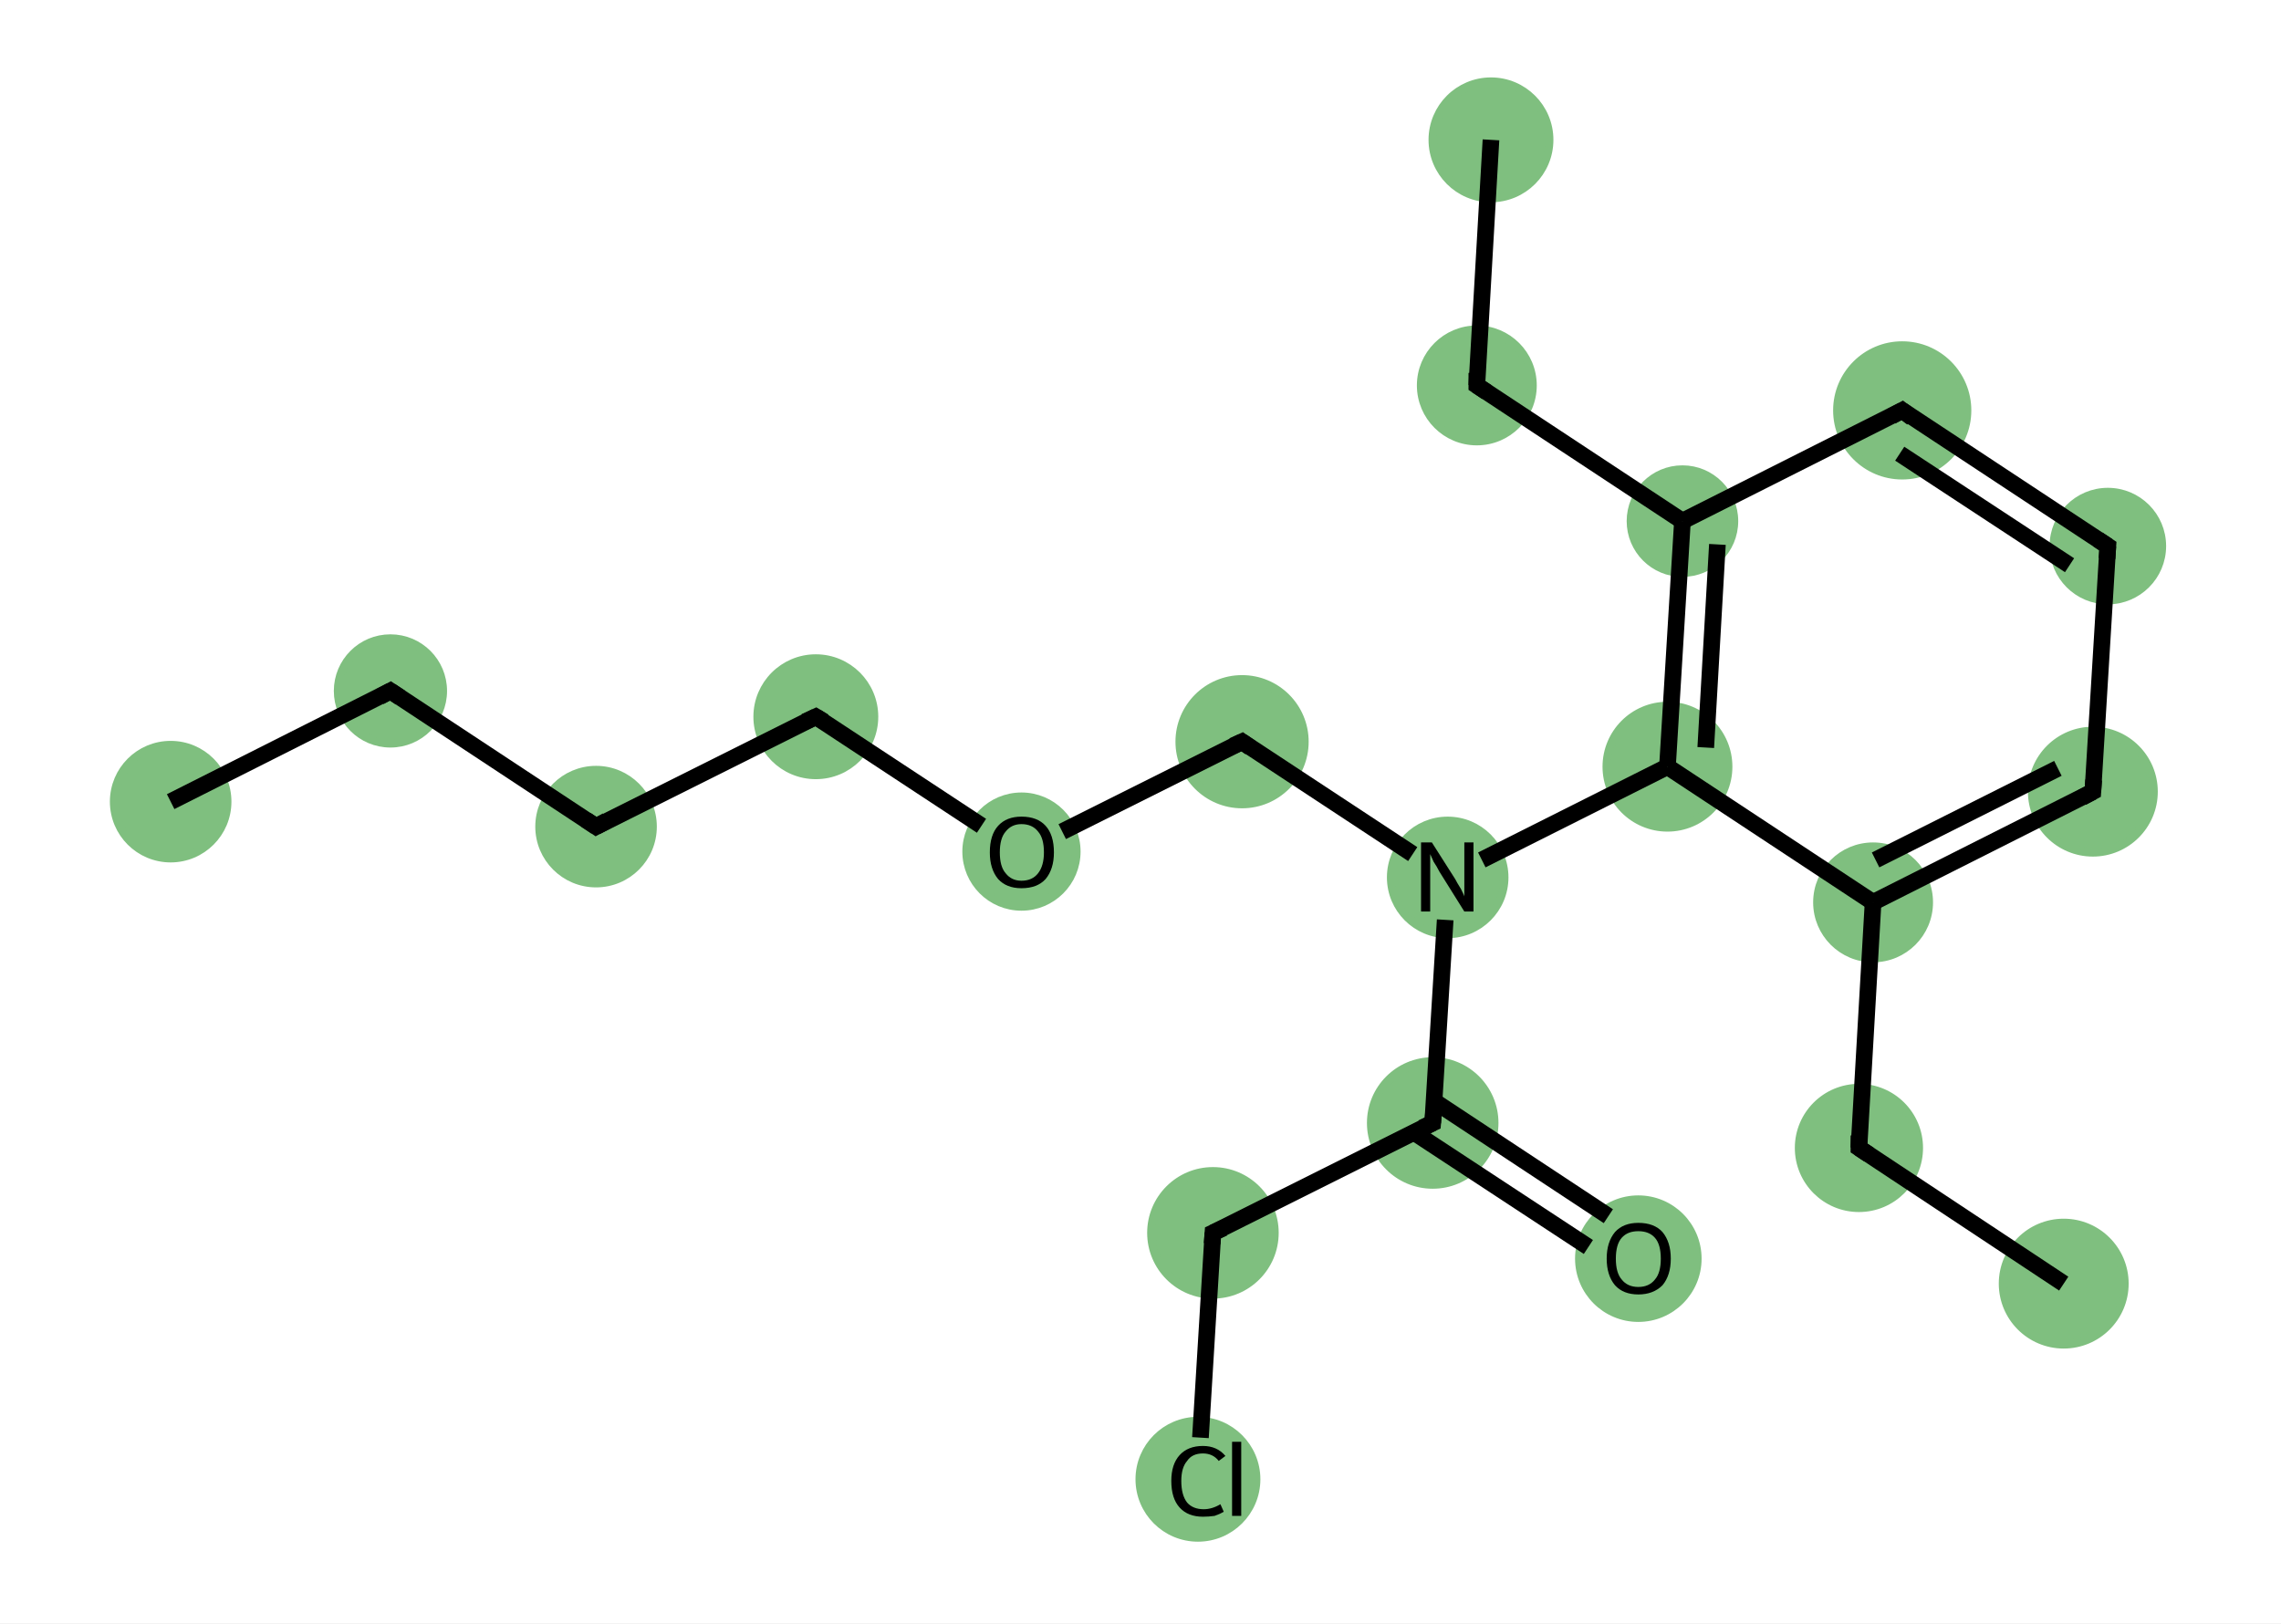
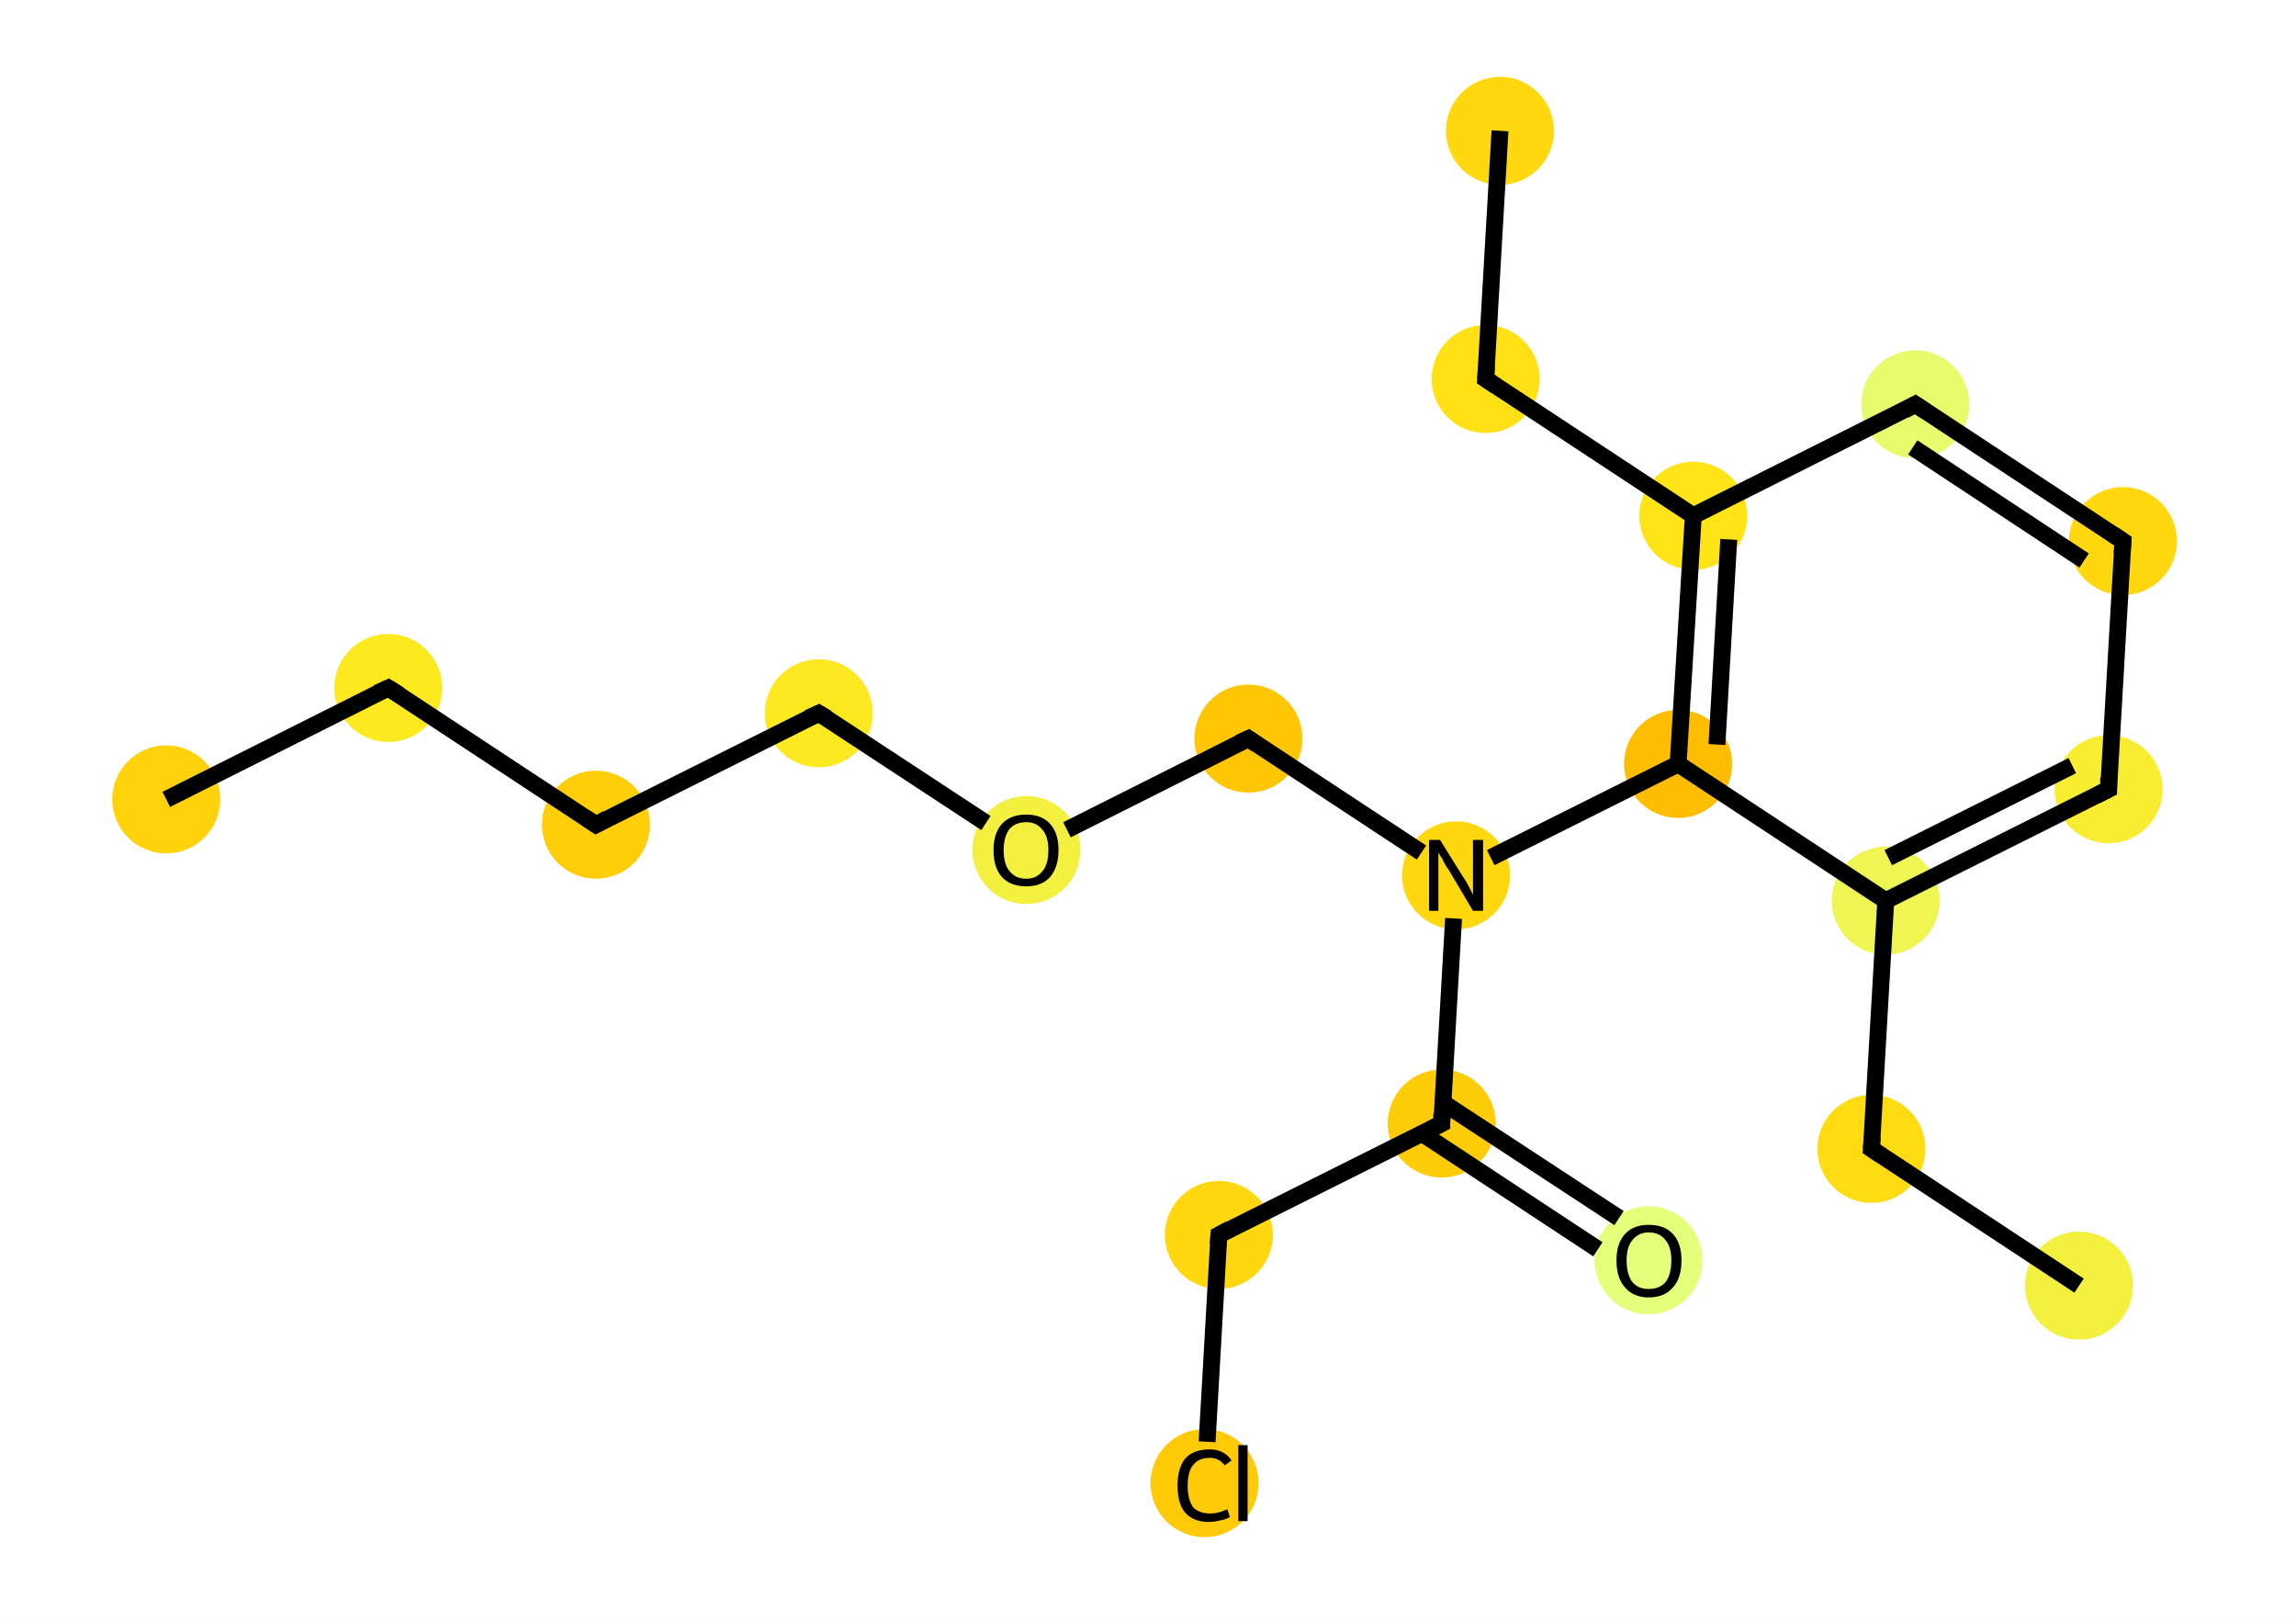
- <svg xmlns="http://www.w3.org/2000/svg" version="1.1" baseProfile="full" xml:space="preserve" width="274px" height="195px" viewBox="0 0 274 195">
-   <rect style="opacity:1.0;fill:#FFFFFF;stroke:none" width="274.0" height="195.0" x="0.0" y="0.0"> </rect>
-   <ellipse cx="20.5" cy="96.3" rx="6.8" ry="6.8" class="atom-0" style="fill:#7FBF7F;fill-rule:evenodd;stroke:#7FBF7F;stroke-width:1.0px;stroke-linecap:butt;stroke-linejoin:miter;stroke-opacity:1" />
-   <ellipse cx="46.9" cy="83.0" rx="6.3" ry="6.3" class="atom-1" style="fill:#7FBF7F;fill-rule:evenodd;stroke:#7FBF7F;stroke-width:1.0px;stroke-linecap:butt;stroke-linejoin:miter;stroke-opacity:1" />
-   <ellipse cx="71.6" cy="99.3" rx="6.8" ry="6.8" class="atom-2" style="fill:#7FBF7F;fill-rule:evenodd;stroke:#7FBF7F;stroke-width:1.0px;stroke-linecap:butt;stroke-linejoin:miter;stroke-opacity:1" />
-   <ellipse cx="98.0" cy="86.1" rx="7.0" ry="7.0" class="atom-3" style="fill:#7FBF7F;fill-rule:evenodd;stroke:#7FBF7F;stroke-width:1.0px;stroke-linecap:butt;stroke-linejoin:miter;stroke-opacity:1" />
-   <ellipse cx="122.7" cy="102.3" rx="6.6" ry="6.6" class="atom-4" style="fill:#7FBF7F;fill-rule:evenodd;stroke:#7FBF7F;stroke-width:1.0px;stroke-linecap:butt;stroke-linejoin:miter;stroke-opacity:1" />
-   <ellipse cx="149.2" cy="89.1" rx="7.5" ry="7.5" class="atom-5" style="fill:#7FBF7F;fill-rule:evenodd;stroke:#7FBF7F;stroke-width:1.0px;stroke-linecap:butt;stroke-linejoin:miter;stroke-opacity:1" />
-   <ellipse cx="173.9" cy="105.4" rx="6.8" ry="6.8" class="atom-6" style="fill:#7FBF7F;fill-rule:evenodd;stroke:#7FBF7F;stroke-width:1.0px;stroke-linecap:butt;stroke-linejoin:miter;stroke-opacity:1" />
-   <ellipse cx="172.1" cy="134.9" rx="7.4" ry="7.4" class="atom-7" style="fill:#7FBF7F;fill-rule:evenodd;stroke:#7FBF7F;stroke-width:1.0px;stroke-linecap:butt;stroke-linejoin:miter;stroke-opacity:1" />
-   <ellipse cx="196.8" cy="151.2" rx="7.1" ry="7.1" class="atom-8" style="fill:#7FBF7F;fill-rule:evenodd;stroke:#7FBF7F;stroke-width:1.0px;stroke-linecap:butt;stroke-linejoin:miter;stroke-opacity:1" />
-   <ellipse cx="145.7" cy="148.1" rx="7.4" ry="7.4" class="atom-9" style="fill:#7FBF7F;fill-rule:evenodd;stroke:#7FBF7F;stroke-width:1.0px;stroke-linecap:butt;stroke-linejoin:miter;stroke-opacity:1" />
-   <ellipse cx="143.9" cy="177.7" rx="7.0" ry="7.0" class="atom-10" style="fill:#7FBF7F;fill-rule:evenodd;stroke:#7FBF7F;stroke-width:1.0px;stroke-linecap:butt;stroke-linejoin:miter;stroke-opacity:1" />
-   <ellipse cx="200.3" cy="92.1" rx="7.3" ry="7.3" class="atom-11" style="fill:#7FBF7F;fill-rule:evenodd;stroke:#7FBF7F;stroke-width:1.0px;stroke-linecap:butt;stroke-linejoin:miter;stroke-opacity:1" />
-   <ellipse cx="202.1" cy="62.6" rx="6.2" ry="6.2" class="atom-12" style="fill:#7FBF7F;fill-rule:evenodd;stroke:#7FBF7F;stroke-width:1.0px;stroke-linecap:butt;stroke-linejoin:miter;stroke-opacity:1" />
-   <ellipse cx="177.4" cy="46.3" rx="6.7" ry="6.7" class="atom-13" style="fill:#7FBF7F;fill-rule:evenodd;stroke:#7FBF7F;stroke-width:1.0px;stroke-linecap:butt;stroke-linejoin:miter;stroke-opacity:1" />
-   <ellipse cx="179.1" cy="16.8" rx="7.0" ry="7.0" class="atom-14" style="fill:#7FBF7F;fill-rule:evenodd;stroke:#7FBF7F;stroke-width:1.0px;stroke-linecap:butt;stroke-linejoin:miter;stroke-opacity:1" />
-   <ellipse cx="228.5" cy="49.3" rx="7.8" ry="7.8" class="atom-15" style="fill:#7FBF7F;fill-rule:evenodd;stroke:#7FBF7F;stroke-width:1.0px;stroke-linecap:butt;stroke-linejoin:miter;stroke-opacity:1" />
-   <ellipse cx="253.2" cy="65.6" rx="6.5" ry="6.5" class="atom-16" style="fill:#7FBF7F;fill-rule:evenodd;stroke:#7FBF7F;stroke-width:1.0px;stroke-linecap:butt;stroke-linejoin:miter;stroke-opacity:1" />
-   <ellipse cx="251.4" cy="95.1" rx="7.3" ry="7.3" class="atom-17" style="fill:#7FBF7F;fill-rule:evenodd;stroke:#7FBF7F;stroke-width:1.0px;stroke-linecap:butt;stroke-linejoin:miter;stroke-opacity:1" />
-   <ellipse cx="225.0" cy="108.4" rx="6.7" ry="6.7" class="atom-18" style="fill:#7FBF7F;fill-rule:evenodd;stroke:#7FBF7F;stroke-width:1.0px;stroke-linecap:butt;stroke-linejoin:miter;stroke-opacity:1" />
-   <ellipse cx="223.3" cy="137.9" rx="7.2" ry="7.2" class="atom-19" style="fill:#7FBF7F;fill-rule:evenodd;stroke:#7FBF7F;stroke-width:1.0px;stroke-linecap:butt;stroke-linejoin:miter;stroke-opacity:1" />
-   <ellipse cx="247.9" cy="154.2" rx="7.3" ry="7.3" class="atom-20" style="fill:#7FBF7F;fill-rule:evenodd;stroke:#7FBF7F;stroke-width:1.0px;stroke-linecap:butt;stroke-linejoin:miter;stroke-opacity:1" />
-   <path class="bond-0 atom-0 atom-1" d="M 20.5,96.3 L 46.9,83.0" style="fill:none;fill-rule:evenodd;stroke:#000000;stroke-width:2.0px;stroke-linecap:butt;stroke-linejoin:miter;stroke-opacity:1" />
-   <path class="bond-1 atom-1 atom-2" d="M 46.9,83.0 L 71.6,99.3" style="fill:none;fill-rule:evenodd;stroke:#000000;stroke-width:2.0px;stroke-linecap:butt;stroke-linejoin:miter;stroke-opacity:1" />
-   <path class="bond-2 atom-2 atom-3" d="M 71.6,99.3 L 98.0,86.1" style="fill:none;fill-rule:evenodd;stroke:#000000;stroke-width:2.0px;stroke-linecap:butt;stroke-linejoin:miter;stroke-opacity:1" />
-   <path class="bond-3 atom-3 atom-4" d="M 98.0,86.1 L 117.9,99.2" style="fill:none;fill-rule:evenodd;stroke:#000000;stroke-width:2.0px;stroke-linecap:butt;stroke-linejoin:miter;stroke-opacity:1" />
-   <path class="bond-4 atom-4 atom-5" d="M 127.6,99.9 L 149.2,89.1" style="fill:none;fill-rule:evenodd;stroke:#000000;stroke-width:2.0px;stroke-linecap:butt;stroke-linejoin:miter;stroke-opacity:1" />
-   <path class="bond-5 atom-5 atom-6" d="M 149.2,89.1 L 169.7,102.6" style="fill:none;fill-rule:evenodd;stroke:#000000;stroke-width:2.0px;stroke-linecap:butt;stroke-linejoin:miter;stroke-opacity:1" />
-   <path class="bond-6 atom-6 atom-7" d="M 173.6,110.5 L 172.1,134.9" style="fill:none;fill-rule:evenodd;stroke:#000000;stroke-width:2.0px;stroke-linecap:butt;stroke-linejoin:miter;stroke-opacity:1" />
-   <path class="bond-7 atom-7 atom-8" d="M 169.8,136.0 L 190.8,149.8" style="fill:none;fill-rule:evenodd;stroke:#000000;stroke-width:2.0px;stroke-linecap:butt;stroke-linejoin:miter;stroke-opacity:1" />
-   <path class="bond-7 atom-7 atom-8" d="M 172.3,132.3 L 193.2,146.1" style="fill:none;fill-rule:evenodd;stroke:#000000;stroke-width:2.0px;stroke-linecap:butt;stroke-linejoin:miter;stroke-opacity:1" />
-   <path class="bond-8 atom-7 atom-9" d="M 172.1,134.9 L 145.7,148.1" style="fill:none;fill-rule:evenodd;stroke:#000000;stroke-width:2.0px;stroke-linecap:butt;stroke-linejoin:miter;stroke-opacity:1" />
-   <path class="bond-9 atom-9 atom-10" d="M 145.7,148.1 L 144.2,172.7" style="fill:none;fill-rule:evenodd;stroke:#000000;stroke-width:2.0px;stroke-linecap:butt;stroke-linejoin:miter;stroke-opacity:1" />
-   <path class="bond-10 atom-6 atom-11" d="M 178.0,103.3 L 200.3,92.1" style="fill:none;fill-rule:evenodd;stroke:#000000;stroke-width:2.0px;stroke-linecap:butt;stroke-linejoin:miter;stroke-opacity:1" />
-   <path class="bond-11 atom-11 atom-12" d="M 200.3,92.1 L 202.1,62.6" style="fill:none;fill-rule:evenodd;stroke:#000000;stroke-width:2.0px;stroke-linecap:butt;stroke-linejoin:miter;stroke-opacity:1" />
-   <path class="bond-11 atom-11 atom-12" d="M 204.9,89.8 L 206.3,65.4" style="fill:none;fill-rule:evenodd;stroke:#000000;stroke-width:2.0px;stroke-linecap:butt;stroke-linejoin:miter;stroke-opacity:1" />
-   <path class="bond-12 atom-12 atom-13" d="M 202.1,62.6 L 177.4,46.3" style="fill:none;fill-rule:evenodd;stroke:#000000;stroke-width:2.0px;stroke-linecap:butt;stroke-linejoin:miter;stroke-opacity:1" />
-   <path class="bond-13 atom-13 atom-14" d="M 177.4,46.3 L 179.1,16.8" style="fill:none;fill-rule:evenodd;stroke:#000000;stroke-width:2.0px;stroke-linecap:butt;stroke-linejoin:miter;stroke-opacity:1" />
-   <path class="bond-14 atom-12 atom-15" d="M 202.1,62.6 L 228.5,49.3" style="fill:none;fill-rule:evenodd;stroke:#000000;stroke-width:2.0px;stroke-linecap:butt;stroke-linejoin:miter;stroke-opacity:1" />
-   <path class="bond-15 atom-15 atom-16" d="M 228.5,49.3 L 253.2,65.6" style="fill:none;fill-rule:evenodd;stroke:#000000;stroke-width:2.0px;stroke-linecap:butt;stroke-linejoin:miter;stroke-opacity:1" />
-   <path class="bond-15 atom-15 atom-16" d="M 228.2,54.5 L 248.6,67.9" style="fill:none;fill-rule:evenodd;stroke:#000000;stroke-width:2.0px;stroke-linecap:butt;stroke-linejoin:miter;stroke-opacity:1" />
-   <path class="bond-16 atom-16 atom-17" d="M 253.2,65.6 L 251.4,95.1" style="fill:none;fill-rule:evenodd;stroke:#000000;stroke-width:2.0px;stroke-linecap:butt;stroke-linejoin:miter;stroke-opacity:1" />
-   <path class="bond-17 atom-17 atom-18" d="M 251.4,95.1 L 225.0,108.4" style="fill:none;fill-rule:evenodd;stroke:#000000;stroke-width:2.0px;stroke-linecap:butt;stroke-linejoin:miter;stroke-opacity:1" />
-   <path class="bond-17 atom-17 atom-18" d="M 247.2,92.3 L 225.3,103.3" style="fill:none;fill-rule:evenodd;stroke:#000000;stroke-width:2.0px;stroke-linecap:butt;stroke-linejoin:miter;stroke-opacity:1" />
-   <path class="bond-18 atom-18 atom-19" d="M 225.0,108.4 L 223.3,137.9" style="fill:none;fill-rule:evenodd;stroke:#000000;stroke-width:2.0px;stroke-linecap:butt;stroke-linejoin:miter;stroke-opacity:1" />
-   <path class="bond-19 atom-19 atom-20" d="M 223.3,137.9 L 247.9,154.2" style="fill:none;fill-rule:evenodd;stroke:#000000;stroke-width:2.0px;stroke-linecap:butt;stroke-linejoin:miter;stroke-opacity:1" />
-   <path class="bond-20 atom-18 atom-11" d="M 225.0,108.4 L 200.3,92.1" style="fill:none;fill-rule:evenodd;stroke:#000000;stroke-width:2.0px;stroke-linecap:butt;stroke-linejoin:miter;stroke-opacity:1" />
-   <path d="M 45.6,83.7 L 46.9,83.0 L 48.1,83.8" style="fill:none;stroke:#000000;stroke-width:2.0px;stroke-linecap:butt;stroke-linejoin:miter;stroke-miterlimit:10;stroke-opacity:1;" />
-   <path d="M 70.4,98.5 L 71.6,99.3 L 72.9,98.6" style="fill:none;stroke:#000000;stroke-width:2.0px;stroke-linecap:butt;stroke-linejoin:miter;stroke-miterlimit:10;stroke-opacity:1;" />
-   <path d="M 96.7,86.7 L 98.0,86.1 L 99.0,86.7" style="fill:none;stroke:#000000;stroke-width:2.0px;stroke-linecap:butt;stroke-linejoin:miter;stroke-miterlimit:10;stroke-opacity:1;" />
-   <path d="M 148.1,89.6 L 149.2,89.1 L 150.2,89.8" style="fill:none;stroke:#000000;stroke-width:2.0px;stroke-linecap:butt;stroke-linejoin:miter;stroke-miterlimit:10;stroke-opacity:1;" />
-   <path d="M 172.2,133.7 L 172.1,134.9 L 170.8,135.5" style="fill:none;stroke:#000000;stroke-width:2.0px;stroke-linecap:butt;stroke-linejoin:miter;stroke-miterlimit:10;stroke-opacity:1;" />
-   <path d="M 147.0,147.5 L 145.7,148.1 L 145.6,149.4" style="fill:none;stroke:#000000;stroke-width:2.0px;stroke-linecap:butt;stroke-linejoin:miter;stroke-miterlimit:10;stroke-opacity:1;" />
-   <path d="M 178.6,47.1 L 177.4,46.3 L 177.4,44.8" style="fill:none;stroke:#000000;stroke-width:2.0px;stroke-linecap:butt;stroke-linejoin:miter;stroke-miterlimit:10;stroke-opacity:1;" />
-   <path d="M 227.2,50.0 L 228.5,49.3 L 229.7,50.2" style="fill:none;stroke:#000000;stroke-width:2.0px;stroke-linecap:butt;stroke-linejoin:miter;stroke-miterlimit:10;stroke-opacity:1;" />
-   <path d="M 252.0,64.8 L 253.2,65.6 L 253.1,67.1" style="fill:none;stroke:#000000;stroke-width:2.0px;stroke-linecap:butt;stroke-linejoin:miter;stroke-miterlimit:10;stroke-opacity:1;" />
-   <path d="M 251.5,93.7 L 251.4,95.1 L 250.1,95.8" style="fill:none;stroke:#000000;stroke-width:2.0px;stroke-linecap:butt;stroke-linejoin:miter;stroke-miterlimit:10;stroke-opacity:1;" />
-   <path d="M 223.3,136.4 L 223.3,137.9 L 224.5,138.7" style="fill:none;stroke:#000000;stroke-width:2.0px;stroke-linecap:butt;stroke-linejoin:miter;stroke-miterlimit:10;stroke-opacity:1;" />
-   <path class="atom-4" d="M 118.9 102.4 Q 118.9 100.3, 119.9 99.2 Q 120.9 98.1, 122.7 98.1 Q 124.6 98.1, 125.6 99.2 Q 126.6 100.3, 126.6 102.4 Q 126.6 104.4, 125.6 105.6 Q 124.6 106.7, 122.7 106.7 Q 120.9 106.7, 119.9 105.6 Q 118.9 104.4, 118.9 102.4 M 122.7 105.8 Q 124.0 105.8, 124.7 104.9 Q 125.4 104.0, 125.4 102.4 Q 125.4 100.7, 124.7 99.9 Q 124.0 99.0, 122.7 99.0 Q 121.5 99.0, 120.8 99.9 Q 120.1 100.7, 120.1 102.4 Q 120.1 104.1, 120.8 104.9 Q 121.5 105.8, 122.7 105.8 " fill="#000000" />
-   <path class="atom-6" d="M 172.0 101.2 L 174.8 105.6 Q 175.0 106.0, 175.5 106.8 Q 175.9 107.6, 175.9 107.7 L 175.9 101.2 L 177.0 101.2 L 177.0 109.5 L 175.9 109.5 L 172.9 104.7 Q 172.6 104.1, 172.2 103.5 Q 171.9 102.8, 171.8 102.6 L 171.8 109.5 L 170.7 109.5 L 170.7 101.2 L 172.0 101.2 " fill="#000000" />
-   <path class="atom-8" d="M 193.0 151.2 Q 193.0 149.2, 194.0 148.0 Q 195.0 146.9, 196.8 146.9 Q 198.7 146.9, 199.7 148.0 Q 200.7 149.2, 200.7 151.2 Q 200.7 153.2, 199.7 154.4 Q 198.6 155.5, 196.8 155.5 Q 195.0 155.5, 194.0 154.4 Q 193.0 153.2, 193.0 151.2 M 196.8 154.6 Q 198.1 154.6, 198.8 153.7 Q 199.5 152.9, 199.5 151.2 Q 199.5 149.5, 198.8 148.7 Q 198.1 147.9, 196.8 147.9 Q 195.5 147.9, 194.8 148.7 Q 194.1 149.5, 194.1 151.2 Q 194.1 152.9, 194.8 153.7 Q 195.5 154.6, 196.8 154.6 " fill="#000000" />
-   <path class="atom-10" d="M 140.7 177.9 Q 140.7 175.9, 141.7 174.8 Q 142.7 173.7, 144.5 173.7 Q 146.2 173.7, 147.2 174.9 L 146.4 175.5 Q 145.7 174.6, 144.5 174.6 Q 143.2 174.6, 142.6 175.5 Q 141.9 176.3, 141.9 177.9 Q 141.9 179.6, 142.6 180.5 Q 143.3 181.3, 144.6 181.3 Q 145.6 181.3, 146.6 180.7 L 147.0 181.6 Q 146.5 181.9, 145.9 182.1 Q 145.2 182.2, 144.5 182.2 Q 142.7 182.2, 141.7 181.1 Q 140.7 180.0, 140.7 177.9 " fill="#000000" />
-   <path class="atom-10" d="M 148.0 173.2 L 149.1 173.2 L 149.1 182.1 L 148.0 182.1 L 148.0 173.2 " fill="#000000" />
+ <svg xmlns="http://www.w3.org/2000/svg" version="1.1" baseProfile="full" xml:space="preserve" width="272px" height="192px" viewBox="0 0 272 192">
+   <rect style="opacity:1.0;fill:#FFFFFF;stroke:none" width="272.0" height="192.0" x="0.0" y="0.0"> </rect>
+   <ellipse cx="19.7" cy="94.7" rx="5.9" ry="5.9" class="atom-0" style="fill:#FFD20C;fill-rule:evenodd;stroke:#FFD20C;stroke-width:1.0px;stroke-linecap:butt;stroke-linejoin:miter;stroke-opacity:1" />
+   <ellipse cx="46.0" cy="81.5" rx="5.9" ry="5.9" class="atom-1" style="fill:#FDE91F;fill-rule:evenodd;stroke:#FDE91F;stroke-width:1.0px;stroke-linecap:butt;stroke-linejoin:miter;stroke-opacity:1" />
+   <ellipse cx="70.6" cy="97.7" rx="5.9" ry="5.9" class="atom-2" style="fill:#FFCE0A;fill-rule:evenodd;stroke:#FFCE0A;stroke-width:1.0px;stroke-linecap:butt;stroke-linejoin:miter;stroke-opacity:1" />
+   <ellipse cx="97.0" cy="84.5" rx="5.9" ry="5.9" class="atom-3" style="fill:#FCE921;fill-rule:evenodd;stroke:#FCE921;stroke-width:1.0px;stroke-linecap:butt;stroke-linejoin:miter;stroke-opacity:1" />
+   <ellipse cx="121.6" cy="100.7" rx="5.9" ry="5.9" class="atom-4" style="fill:#F4F03F;fill-rule:evenodd;stroke:#F4F03F;stroke-width:1.0px;stroke-linecap:butt;stroke-linejoin:miter;stroke-opacity:1" />
+   <ellipse cx="147.9" cy="87.5" rx="5.9" ry="5.9" class="atom-5" style="fill:#FFC605;fill-rule:evenodd;stroke:#FFC605;stroke-width:1.0px;stroke-linecap:butt;stroke-linejoin:miter;stroke-opacity:1" />
+   <ellipse cx="172.5" cy="103.7" rx="5.9" ry="5.9" class="atom-6" style="fill:#FFD810;fill-rule:evenodd;stroke:#FFD810;stroke-width:1.0px;stroke-linecap:butt;stroke-linejoin:miter;stroke-opacity:1" />
+   <ellipse cx="170.8" cy="133.1" rx="5.9" ry="5.9" class="atom-7" style="fill:#FFCC09;fill-rule:evenodd;stroke:#FFCC09;stroke-width:1.0px;stroke-linecap:butt;stroke-linejoin:miter;stroke-opacity:1" />
+   <ellipse cx="195.3" cy="149.3" rx="5.9" ry="5.9" class="atom-8" style="fill:#E4FF7A;fill-rule:evenodd;stroke:#E4FF7A;stroke-width:1.0px;stroke-linecap:butt;stroke-linejoin:miter;stroke-opacity:1" />
+   <ellipse cx="144.4" cy="146.3" rx="5.9" ry="5.9" class="atom-9" style="fill:#FFD810;fill-rule:evenodd;stroke:#FFD810;stroke-width:1.0px;stroke-linecap:butt;stroke-linejoin:miter;stroke-opacity:1" />
+   <ellipse cx="142.7" cy="175.7" rx="5.9" ry="5.9" class="atom-10" style="fill:#FFCA07;fill-rule:evenodd;stroke:#FFCA07;stroke-width:1.0px;stroke-linecap:butt;stroke-linejoin:miter;stroke-opacity:1" />
+   <ellipse cx="198.8" cy="90.5" rx="5.9" ry="5.9" class="atom-11" style="fill:#FFBD00;fill-rule:evenodd;stroke:#FFBD00;stroke-width:1.0px;stroke-linecap:butt;stroke-linejoin:miter;stroke-opacity:1" />
+   <ellipse cx="200.6" cy="61.1" rx="5.9" ry="5.9" class="atom-12" style="fill:#FFE417;fill-rule:evenodd;stroke:#FFE417;stroke-width:1.0px;stroke-linecap:butt;stroke-linejoin:miter;stroke-opacity:1" />
+   <ellipse cx="176.0" cy="44.9" rx="5.9" ry="5.9" class="atom-13" style="fill:#FFE115;fill-rule:evenodd;stroke:#FFE115;stroke-width:1.0px;stroke-linecap:butt;stroke-linejoin:miter;stroke-opacity:1" />
+   <ellipse cx="177.7" cy="15.5" rx="5.9" ry="5.9" class="atom-14" style="fill:#FFD810;fill-rule:evenodd;stroke:#FFD810;stroke-width:1.0px;stroke-linecap:butt;stroke-linejoin:miter;stroke-opacity:1" />
+   <ellipse cx="226.9" cy="47.9" rx="5.9" ry="5.9" class="atom-15" style="fill:#E7FB6C;fill-rule:evenodd;stroke:#E7FB6C;stroke-width:1.0px;stroke-linecap:butt;stroke-linejoin:miter;stroke-opacity:1" />
+   <ellipse cx="251.5" cy="64.1" rx="5.9" ry="5.9" class="atom-16" style="fill:#FFD810;fill-rule:evenodd;stroke:#FFD810;stroke-width:1.0px;stroke-linecap:butt;stroke-linejoin:miter;stroke-opacity:1" />
+   <ellipse cx="249.8" cy="93.5" rx="5.9" ry="5.9" class="atom-17" style="fill:#F8ED31;fill-rule:evenodd;stroke:#F8ED31;stroke-width:1.0px;stroke-linecap:butt;stroke-linejoin:miter;stroke-opacity:1" />
+   <ellipse cx="223.4" cy="106.7" rx="5.9" ry="5.9" class="atom-18" style="fill:#EFF552;fill-rule:evenodd;stroke:#EFF552;stroke-width:1.0px;stroke-linecap:butt;stroke-linejoin:miter;stroke-opacity:1" />
+   <ellipse cx="221.7" cy="136.1" rx="5.9" ry="5.9" class="atom-19" style="fill:#FFDC12;fill-rule:evenodd;stroke:#FFDC12;stroke-width:1.0px;stroke-linecap:butt;stroke-linejoin:miter;stroke-opacity:1" />
+   <ellipse cx="246.3" cy="152.3" rx="5.9" ry="5.9" class="atom-20" style="fill:#F4F03F;fill-rule:evenodd;stroke:#F4F03F;stroke-width:1.0px;stroke-linecap:butt;stroke-linejoin:miter;stroke-opacity:1" />
+   <path class="bond-0 atom-0 atom-1" d="M 19.7,94.7 L 46.0,81.5" style="fill:none;fill-rule:evenodd;stroke:#000000;stroke-width:2.0px;stroke-linecap:butt;stroke-linejoin:miter;stroke-opacity:1" />
+   <path class="bond-1 atom-1 atom-2" d="M 46.0,81.5 L 70.6,97.7" style="fill:none;fill-rule:evenodd;stroke:#000000;stroke-width:2.0px;stroke-linecap:butt;stroke-linejoin:miter;stroke-opacity:1" />
+   <path class="bond-2 atom-2 atom-3" d="M 70.6,97.7 L 97.0,84.5" style="fill:none;fill-rule:evenodd;stroke:#000000;stroke-width:2.0px;stroke-linecap:butt;stroke-linejoin:miter;stroke-opacity:1" />
+   <path class="bond-3 atom-3 atom-4" d="M 97.0,84.5 L 116.8,97.5" style="fill:none;fill-rule:evenodd;stroke:#000000;stroke-width:2.0px;stroke-linecap:butt;stroke-linejoin:miter;stroke-opacity:1" />
+   <path class="bond-4 atom-4 atom-5" d="M 126.4,98.3 L 147.9,87.5" style="fill:none;fill-rule:evenodd;stroke:#000000;stroke-width:2.0px;stroke-linecap:butt;stroke-linejoin:miter;stroke-opacity:1" />
+   <path class="bond-5 atom-5 atom-6" d="M 147.9,87.5 L 168.4,101.0" style="fill:none;fill-rule:evenodd;stroke:#000000;stroke-width:2.0px;stroke-linecap:butt;stroke-linejoin:miter;stroke-opacity:1" />
+   <path class="bond-6 atom-6 atom-7" d="M 172.2,108.8 L 170.8,133.1" style="fill:none;fill-rule:evenodd;stroke:#000000;stroke-width:2.0px;stroke-linecap:butt;stroke-linejoin:miter;stroke-opacity:1" />
+   <path class="bond-7 atom-7 atom-8" d="M 168.5,134.3 L 189.3,148.0" style="fill:none;fill-rule:evenodd;stroke:#000000;stroke-width:2.0px;stroke-linecap:butt;stroke-linejoin:miter;stroke-opacity:1" />
+   <path class="bond-7 atom-7 atom-8" d="M 170.9,130.6 L 191.8,144.3" style="fill:none;fill-rule:evenodd;stroke:#000000;stroke-width:2.0px;stroke-linecap:butt;stroke-linejoin:miter;stroke-opacity:1" />
+   <path class="bond-8 atom-7 atom-9" d="M 170.8,133.1 L 144.4,146.3" style="fill:none;fill-rule:evenodd;stroke:#000000;stroke-width:2.0px;stroke-linecap:butt;stroke-linejoin:miter;stroke-opacity:1" />
+   <path class="bond-9 atom-9 atom-10" d="M 144.4,146.3 L 143.0,170.8" style="fill:none;fill-rule:evenodd;stroke:#000000;stroke-width:2.0px;stroke-linecap:butt;stroke-linejoin:miter;stroke-opacity:1" />
+   <path class="bond-10 atom-6 atom-11" d="M 176.6,101.6 L 198.8,90.5" style="fill:none;fill-rule:evenodd;stroke:#000000;stroke-width:2.0px;stroke-linecap:butt;stroke-linejoin:miter;stroke-opacity:1" />
+   <path class="bond-11 atom-11 atom-12" d="M 198.8,90.5 L 200.6,61.1" style="fill:none;fill-rule:evenodd;stroke:#000000;stroke-width:2.0px;stroke-linecap:butt;stroke-linejoin:miter;stroke-opacity:1" />
+   <path class="bond-11 atom-11 atom-12" d="M 203.4,88.2 L 204.8,63.9" style="fill:none;fill-rule:evenodd;stroke:#000000;stroke-width:2.0px;stroke-linecap:butt;stroke-linejoin:miter;stroke-opacity:1" />
+   <path class="bond-12 atom-12 atom-13" d="M 200.6,61.1 L 176.0,44.9" style="fill:none;fill-rule:evenodd;stroke:#000000;stroke-width:2.0px;stroke-linecap:butt;stroke-linejoin:miter;stroke-opacity:1" />
+   <path class="bond-13 atom-13 atom-14" d="M 176.0,44.9 L 177.7,15.5" style="fill:none;fill-rule:evenodd;stroke:#000000;stroke-width:2.0px;stroke-linecap:butt;stroke-linejoin:miter;stroke-opacity:1" />
+   <path class="bond-14 atom-12 atom-15" d="M 200.6,61.1 L 226.9,47.9" style="fill:none;fill-rule:evenodd;stroke:#000000;stroke-width:2.0px;stroke-linecap:butt;stroke-linejoin:miter;stroke-opacity:1" />
+   <path class="bond-15 atom-15 atom-16" d="M 226.9,47.9 L 251.5,64.1" style="fill:none;fill-rule:evenodd;stroke:#000000;stroke-width:2.0px;stroke-linecap:butt;stroke-linejoin:miter;stroke-opacity:1" />
+   <path class="bond-15 atom-15 atom-16" d="M 226.6,53.0 L 246.9,66.4" style="fill:none;fill-rule:evenodd;stroke:#000000;stroke-width:2.0px;stroke-linecap:butt;stroke-linejoin:miter;stroke-opacity:1" />
+   <path class="bond-16 atom-16 atom-17" d="M 251.5,64.1 L 249.8,93.5" style="fill:none;fill-rule:evenodd;stroke:#000000;stroke-width:2.0px;stroke-linecap:butt;stroke-linejoin:miter;stroke-opacity:1" />
+   <path class="bond-17 atom-17 atom-18" d="M 249.8,93.5 L 223.4,106.7" style="fill:none;fill-rule:evenodd;stroke:#000000;stroke-width:2.0px;stroke-linecap:butt;stroke-linejoin:miter;stroke-opacity:1" />
+   <path class="bond-17 atom-17 atom-18" d="M 245.5,90.7 L 223.7,101.6" style="fill:none;fill-rule:evenodd;stroke:#000000;stroke-width:2.0px;stroke-linecap:butt;stroke-linejoin:miter;stroke-opacity:1" />
+   <path class="bond-18 atom-18 atom-19" d="M 223.4,106.7 L 221.7,136.1" style="fill:none;fill-rule:evenodd;stroke:#000000;stroke-width:2.0px;stroke-linecap:butt;stroke-linejoin:miter;stroke-opacity:1" />
+   <path class="bond-19 atom-19 atom-20" d="M 221.7,136.1 L 246.3,152.3" style="fill:none;fill-rule:evenodd;stroke:#000000;stroke-width:2.0px;stroke-linecap:butt;stroke-linejoin:miter;stroke-opacity:1" />
+   <path class="bond-20 atom-18 atom-11" d="M 223.4,106.7 L 198.8,90.5" style="fill:none;fill-rule:evenodd;stroke:#000000;stroke-width:2.0px;stroke-linecap:butt;stroke-linejoin:miter;stroke-opacity:1" />
+   <path d="M 44.7,82.1 L 46.0,81.5 L 47.3,82.3" style="fill:none;stroke:#000000;stroke-width:2.0px;stroke-linecap:butt;stroke-linejoin:miter;stroke-miterlimit:10;stroke-opacity:1;" />
+   <path d="M 69.4,96.9 L 70.6,97.7 L 71.9,97.0" style="fill:none;stroke:#000000;stroke-width:2.0px;stroke-linecap:butt;stroke-linejoin:miter;stroke-miterlimit:10;stroke-opacity:1;" />
+   <path d="M 95.7,85.1 L 97.0,84.5 L 98.0,85.1" style="fill:none;stroke:#000000;stroke-width:2.0px;stroke-linecap:butt;stroke-linejoin:miter;stroke-miterlimit:10;stroke-opacity:1;" />
+   <path d="M 146.8,88.0 L 147.9,87.5 L 148.9,88.2" style="fill:none;stroke:#000000;stroke-width:2.0px;stroke-linecap:butt;stroke-linejoin:miter;stroke-miterlimit:10;stroke-opacity:1;" />
+   <path d="M 170.8,131.9 L 170.8,133.1 L 169.4,133.8" style="fill:none;stroke:#000000;stroke-width:2.0px;stroke-linecap:butt;stroke-linejoin:miter;stroke-miterlimit:10;stroke-opacity:1;" />
+   <path d="M 145.7,145.6 L 144.4,146.3 L 144.3,147.5" style="fill:none;stroke:#000000;stroke-width:2.0px;stroke-linecap:butt;stroke-linejoin:miter;stroke-miterlimit:10;stroke-opacity:1;" />
+   <path d="M 177.2,45.7 L 176.0,44.9 L 176.1,43.4" style="fill:none;stroke:#000000;stroke-width:2.0px;stroke-linecap:butt;stroke-linejoin:miter;stroke-miterlimit:10;stroke-opacity:1;" />
+   <path d="M 225.6,48.6 L 226.9,47.9 L 228.1,48.7" style="fill:none;stroke:#000000;stroke-width:2.0px;stroke-linecap:butt;stroke-linejoin:miter;stroke-miterlimit:10;stroke-opacity:1;" />
+   <path d="M 250.3,63.3 L 251.5,64.1 L 251.4,65.6" style="fill:none;stroke:#000000;stroke-width:2.0px;stroke-linecap:butt;stroke-linejoin:miter;stroke-miterlimit:10;stroke-opacity:1;" />
+   <path d="M 249.8,92.1 L 249.8,93.5 L 248.4,94.2" style="fill:none;stroke:#000000;stroke-width:2.0px;stroke-linecap:butt;stroke-linejoin:miter;stroke-miterlimit:10;stroke-opacity:1;" />
+   <path d="M 221.8,134.7 L 221.7,136.1 L 222.9,136.9" style="fill:none;stroke:#000000;stroke-width:2.0px;stroke-linecap:butt;stroke-linejoin:miter;stroke-miterlimit:10;stroke-opacity:1;" />
+   <path class="atom-4" d="M 117.7 100.7 Q 117.7 98.7, 118.7 97.6 Q 119.7 96.5, 121.6 96.5 Q 123.4 96.5, 124.4 97.6 Q 125.4 98.7, 125.4 100.7 Q 125.4 102.7, 124.4 103.9 Q 123.4 105.0, 121.6 105.0 Q 119.7 105.0, 118.7 103.9 Q 117.7 102.8, 117.7 100.7 M 121.6 104.1 Q 122.8 104.1, 123.5 103.2 Q 124.2 102.4, 124.2 100.7 Q 124.2 99.1, 123.5 98.3 Q 122.8 97.4, 121.6 97.4 Q 120.3 97.4, 119.6 98.2 Q 118.9 99.1, 118.9 100.7 Q 118.9 102.4, 119.6 103.2 Q 120.3 104.1, 121.6 104.1 " fill="#000000" />
+   <path class="atom-6" d="M 170.6 99.5 L 173.4 104.0 Q 173.7 104.4, 174.1 105.2 Q 174.5 106.0, 174.5 106.0 L 174.5 99.5 L 175.7 99.5 L 175.7 107.9 L 174.5 107.9 L 171.6 103.0 Q 171.2 102.5, 170.9 101.8 Q 170.5 101.2, 170.4 101.0 L 170.4 107.9 L 169.3 107.9 L 169.3 99.5 L 170.6 99.5 " fill="#000000" />
+   <path class="atom-8" d="M 191.5 149.3 Q 191.5 147.3, 192.5 146.2 Q 193.5 145.1, 195.3 145.1 Q 197.2 145.1, 198.2 146.2 Q 199.2 147.3, 199.2 149.3 Q 199.2 151.4, 198.2 152.5 Q 197.2 153.7, 195.3 153.7 Q 193.5 153.7, 192.5 152.5 Q 191.5 151.4, 191.5 149.3 M 195.3 152.7 Q 196.6 152.7, 197.3 151.9 Q 198.0 151.0, 198.0 149.3 Q 198.0 147.7, 197.3 146.9 Q 196.6 146.0, 195.3 146.0 Q 194.1 146.0, 193.4 146.9 Q 192.7 147.7, 192.7 149.3 Q 192.7 151.0, 193.4 151.9 Q 194.1 152.7, 195.3 152.7 " fill="#000000" />
+   <path class="atom-10" d="M 139.5 176.0 Q 139.5 173.9, 140.4 172.8 Q 141.4 171.7, 143.3 171.7 Q 145.0 171.7, 145.9 173.0 L 145.1 173.6 Q 144.4 172.7, 143.3 172.7 Q 142.0 172.7, 141.3 173.6 Q 140.7 174.4, 140.7 176.0 Q 140.7 177.6, 141.3 178.5 Q 142.0 179.3, 143.4 179.3 Q 144.3 179.3, 145.4 178.8 L 145.7 179.7 Q 145.3 180.0, 144.6 180.1 Q 143.9 180.3, 143.2 180.3 Q 141.4 180.3, 140.4 179.2 Q 139.5 178.1, 139.5 176.0 " fill="#000000" />
+   <path class="atom-10" d="M 146.7 171.2 L 147.8 171.2 L 147.8 180.2 L 146.7 180.2 L 146.7 171.2 " fill="#000000" />
</svg>
